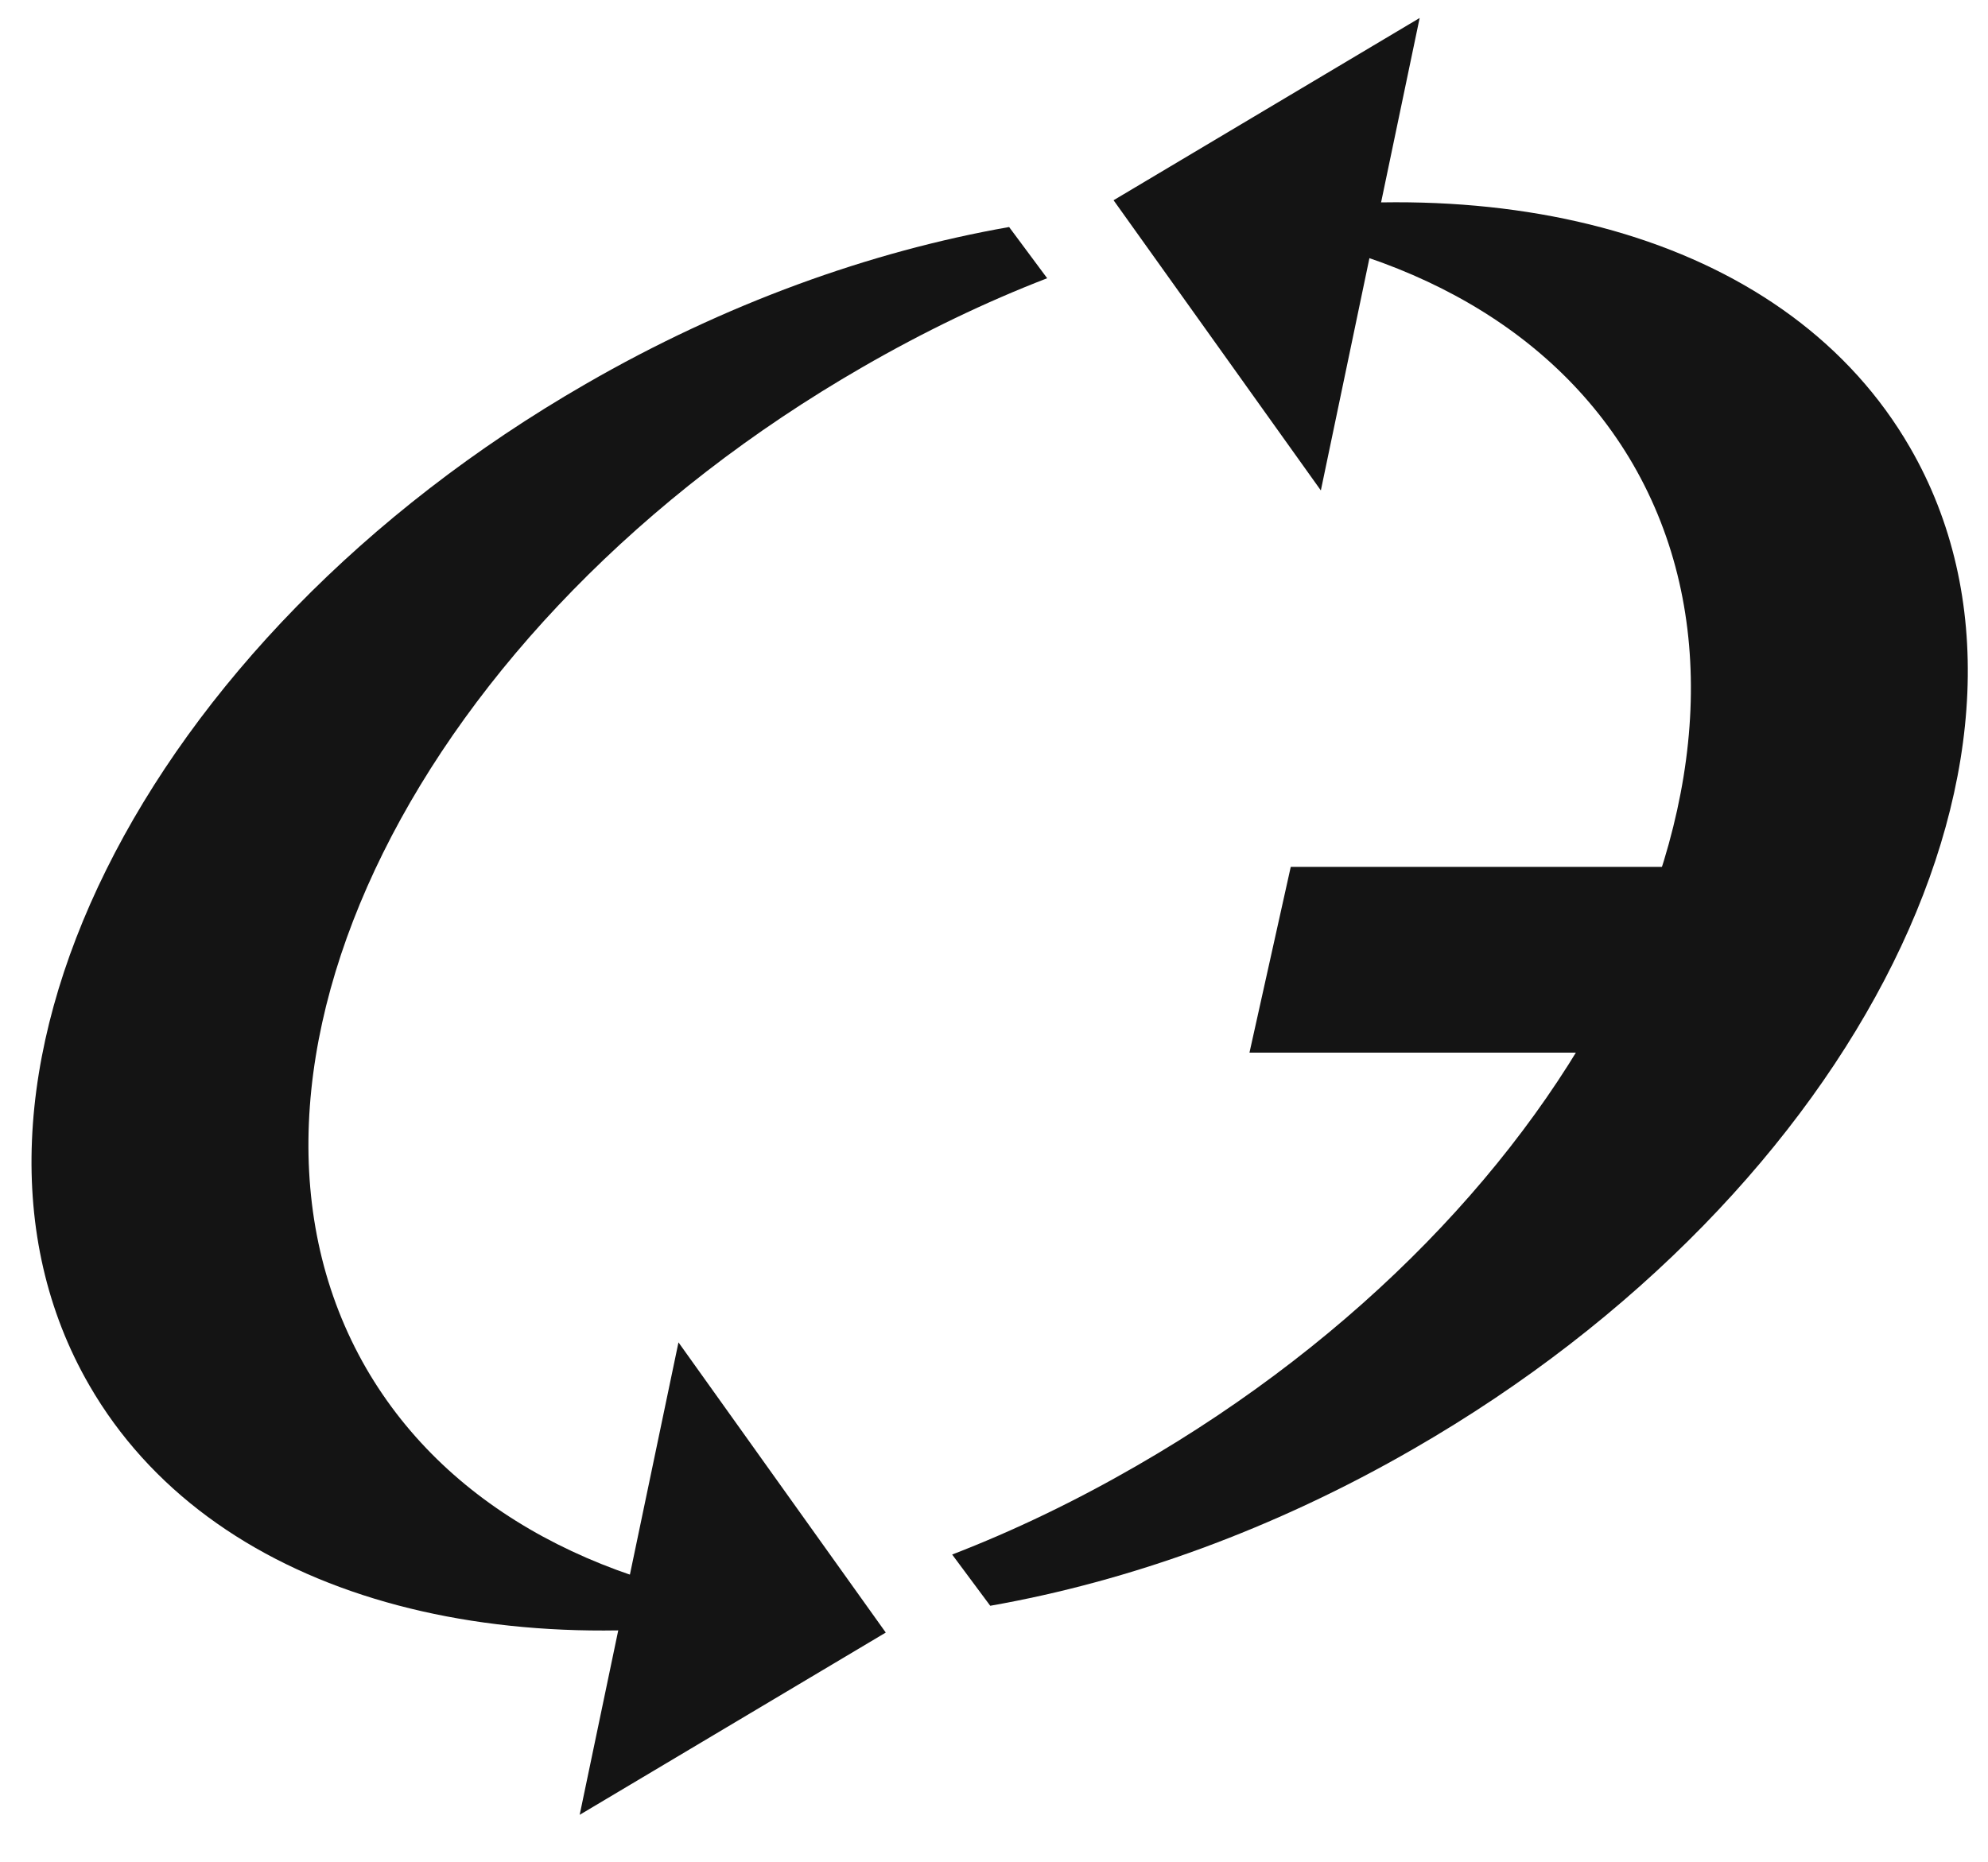
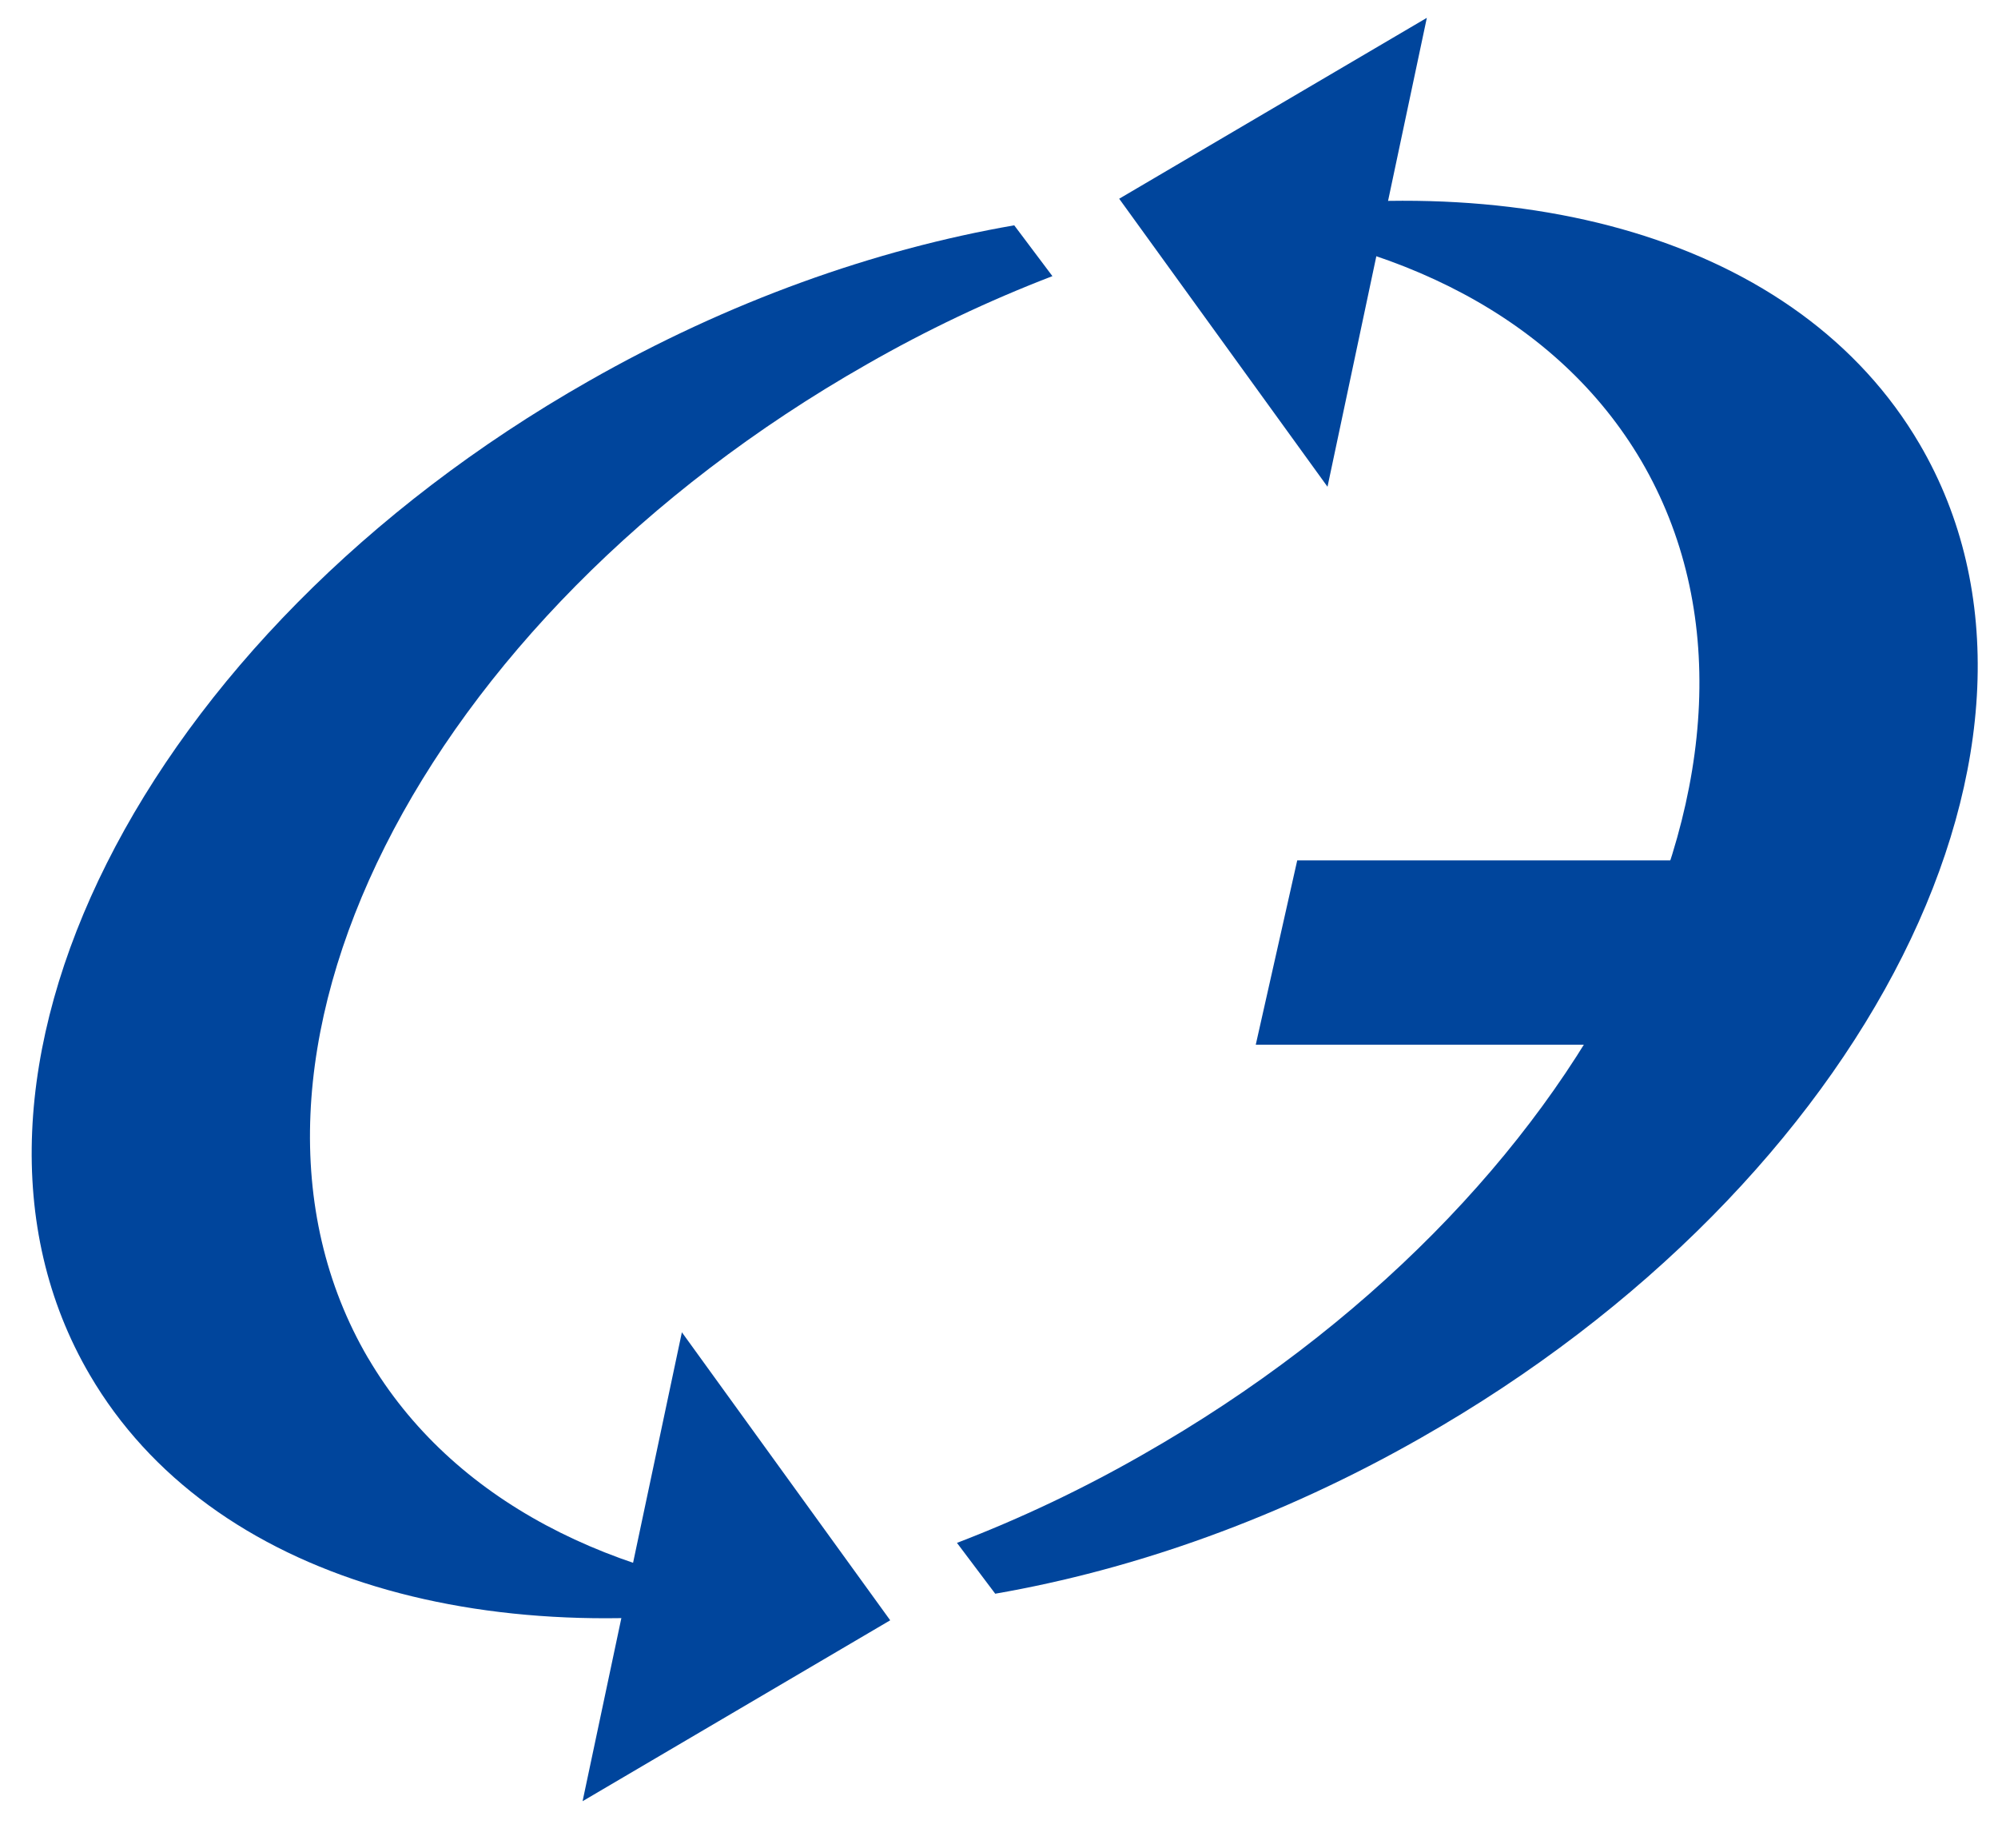
- <svg xmlns="http://www.w3.org/2000/svg" width="63" height="59" viewBox="0 0 63 59" fill="none">
-   <path d="M51.752 14.719C57.182 24.12 50.139 38.327 36.024 46.458C34.096 47.571 32.141 48.514 30.174 49.273L31.381 50.897C35.775 50.124 40.379 48.475 44.8 45.921C58.914 37.79 65.958 23.57 60.527 14.182C56.723 7.596 47.791 5.121 37.926 7.046C44.052 7.596 49.115 10.175 51.752 14.719Z" fill="#141414" />
-   <path d="M35.289 6.347L44.989 0.57L41.858 15.545L35.289 6.347Z" fill="#141414" />
-   <path d="M11.607 43.374C6.177 33.973 13.221 19.766 27.335 11.635C29.264 10.522 31.218 9.579 33.185 8.819L31.979 7.196C27.584 7.968 22.98 9.618 18.56 12.171C4.445 20.303 -2.599 34.523 2.832 43.911C6.636 50.497 15.569 52.972 25.433 51.047C19.307 50.497 14.244 47.918 11.607 43.374Z" fill="#141414" />
-   <path d="M28.07 51.746L18.37 57.523L21.501 42.548L28.07 51.746Z" fill="#141414" />
-   <path d="M58.044 33.364L59.353 27.477L40.904 27.477L39.596 33.364L58.044 33.364Z" fill="#141414" />
+ <svg xmlns="http://www.w3.org/2000/svg" width="53" height="49" viewBox="0 0 53 49" fill="none">
+   <path d="M43.538 12.224C48.106 20.032 42.18 31.831 30.306 38.585C28.729 39.488 27.084 40.27 25.385 40.922L26.4 42.27C30.097 41.629 33.97 40.259 37.689 38.138C49.563 31.386 55.489 19.576 50.92 11.777C47.72 6.309 40.205 4.253 31.907 5.852C37.06 6.309 41.319 8.451 43.538 12.224Z" fill="#00459C" />
+   <path d="M29.688 5.271L37.849 0.473L35.214 12.91L29.688 5.271ZM9.765 36.023C5.196 28.215 11.122 16.416 22.996 9.662C24.573 8.758 26.218 7.977 27.917 7.324L26.904 5.976C23.206 6.617 19.333 7.988 15.614 10.109C3.74 16.861 -2.186 28.671 2.383 36.468C5.583 41.937 13.098 43.992 21.397 42.394C16.243 41.937 11.984 39.795 9.766 36.022L9.765 36.023Z" fill="#00459C" />
+   <path d="M23.614 42.975L15.454 47.773L18.088 35.336L23.614 42.975ZM48.831 27.709L49.932 22.82H34.411L33.311 27.709H48.831Z" fill="#00459C" />
</svg>
